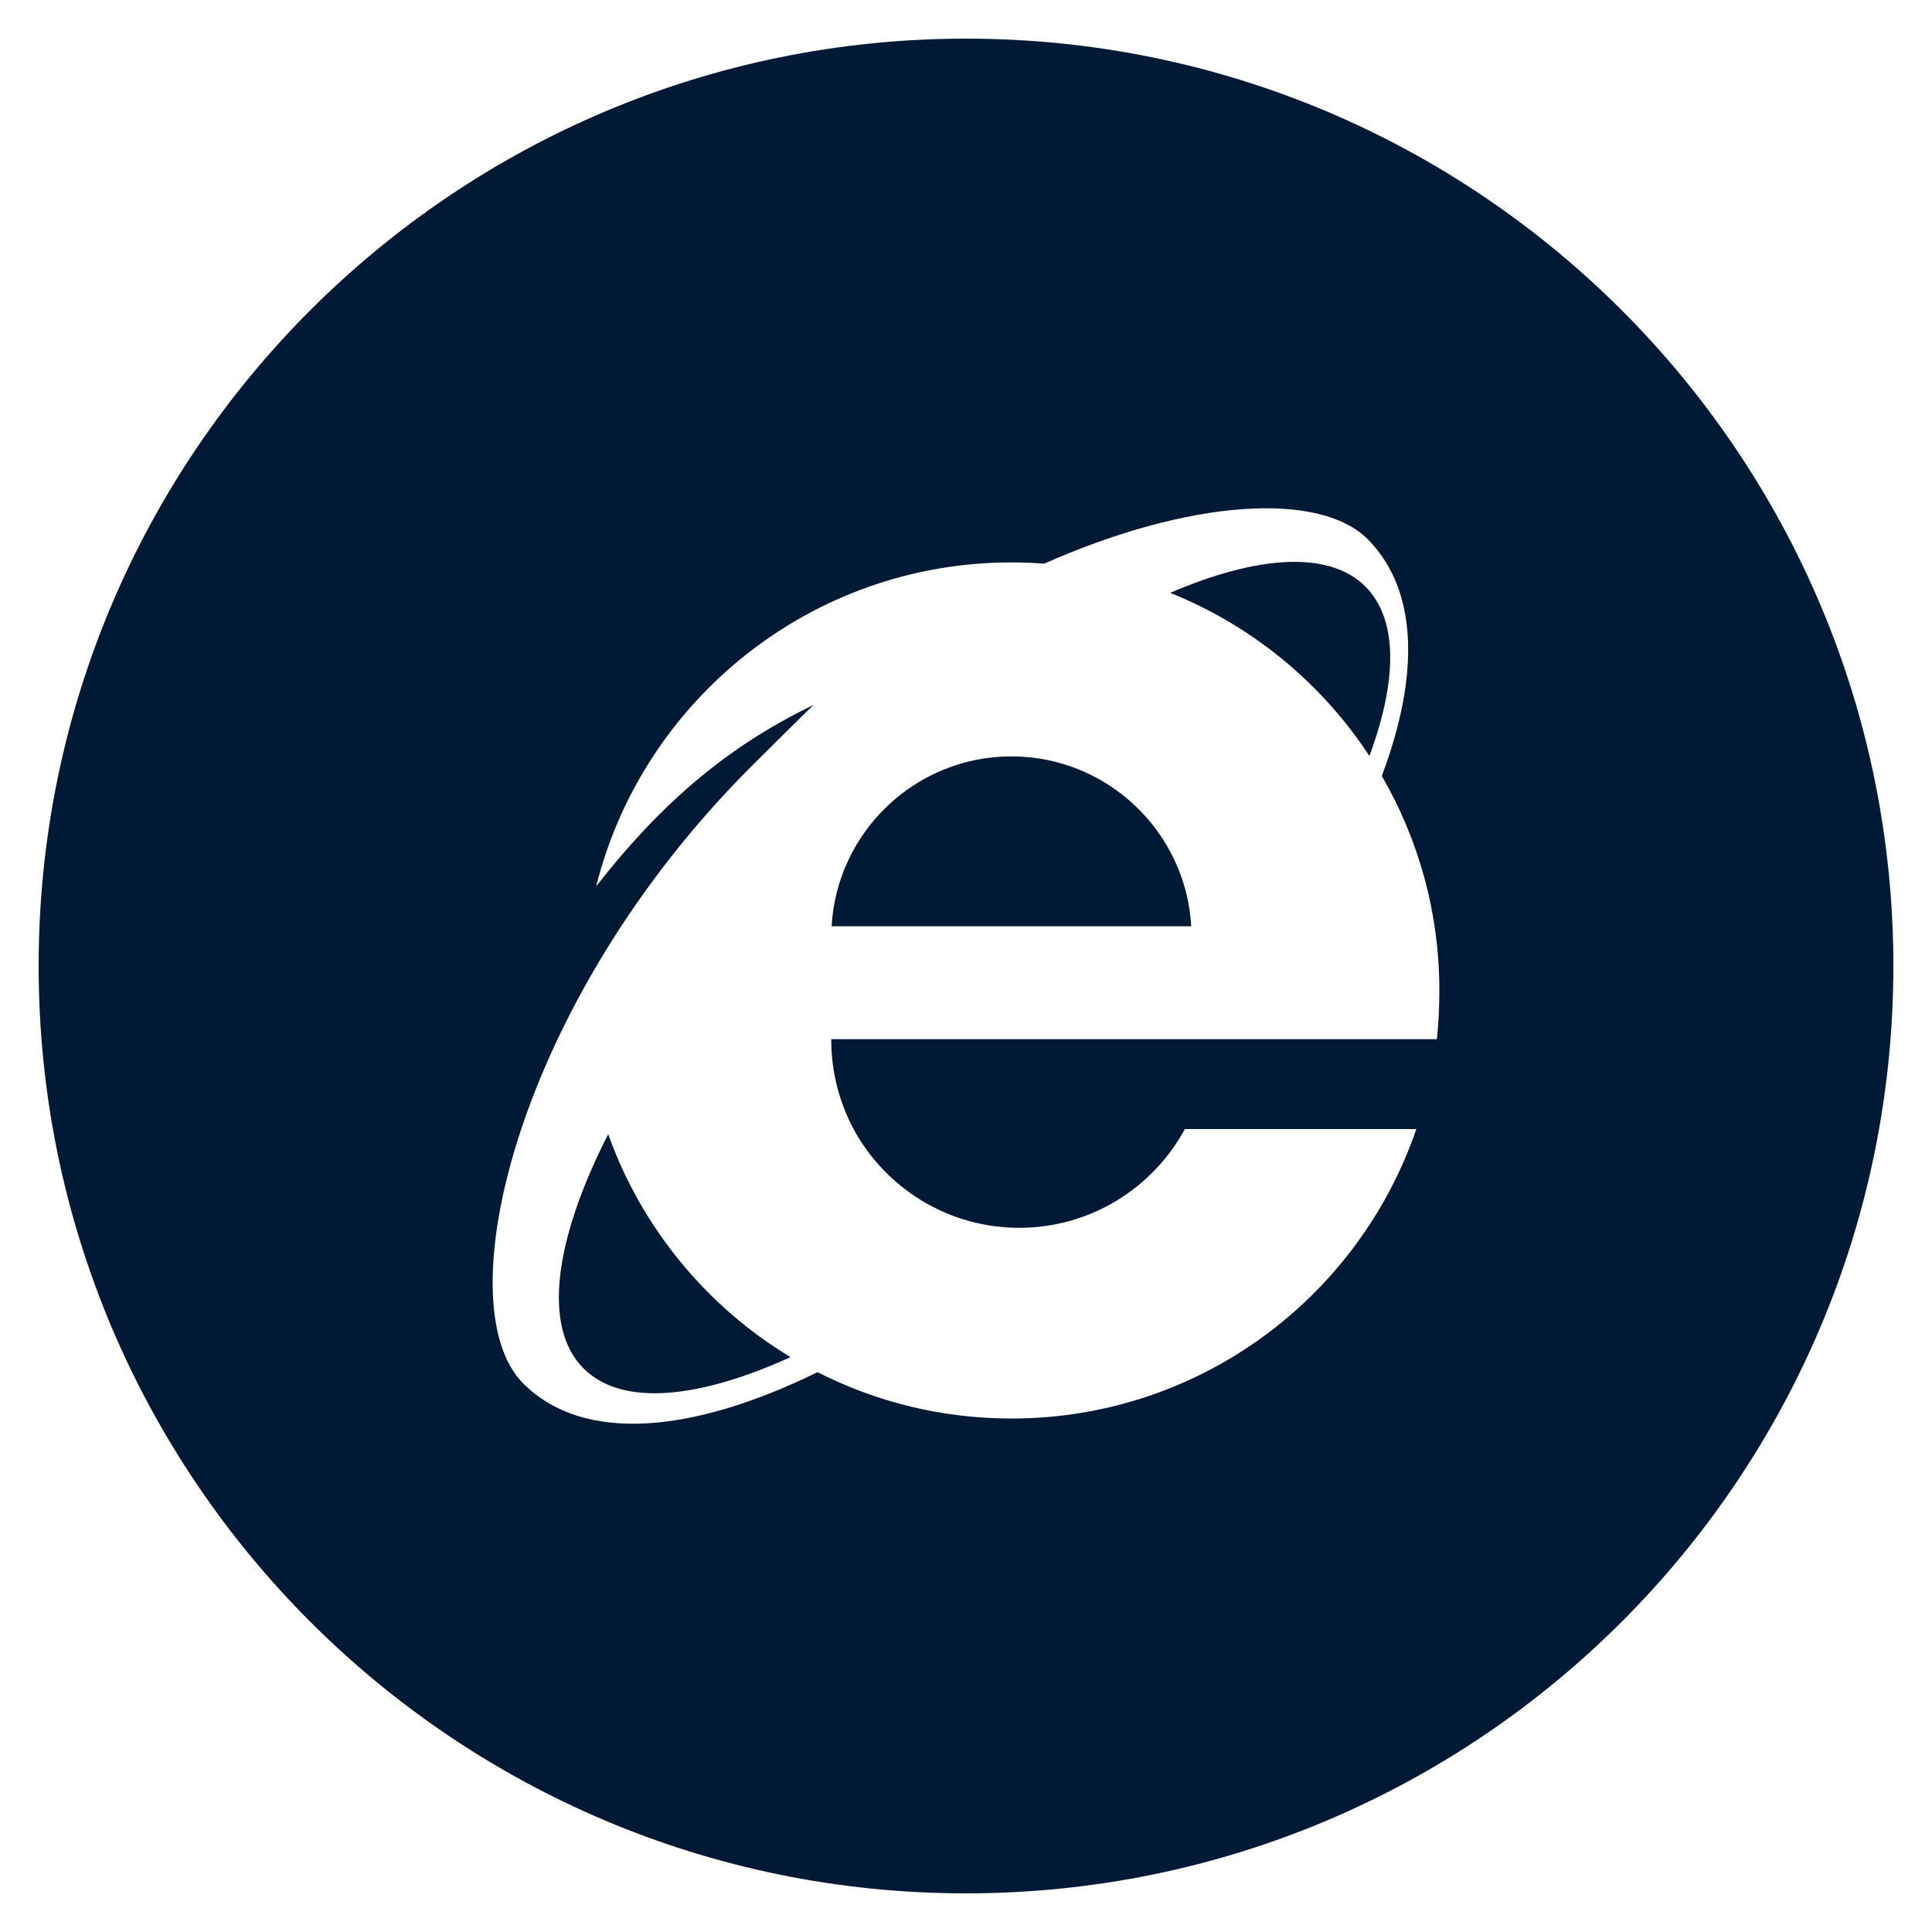
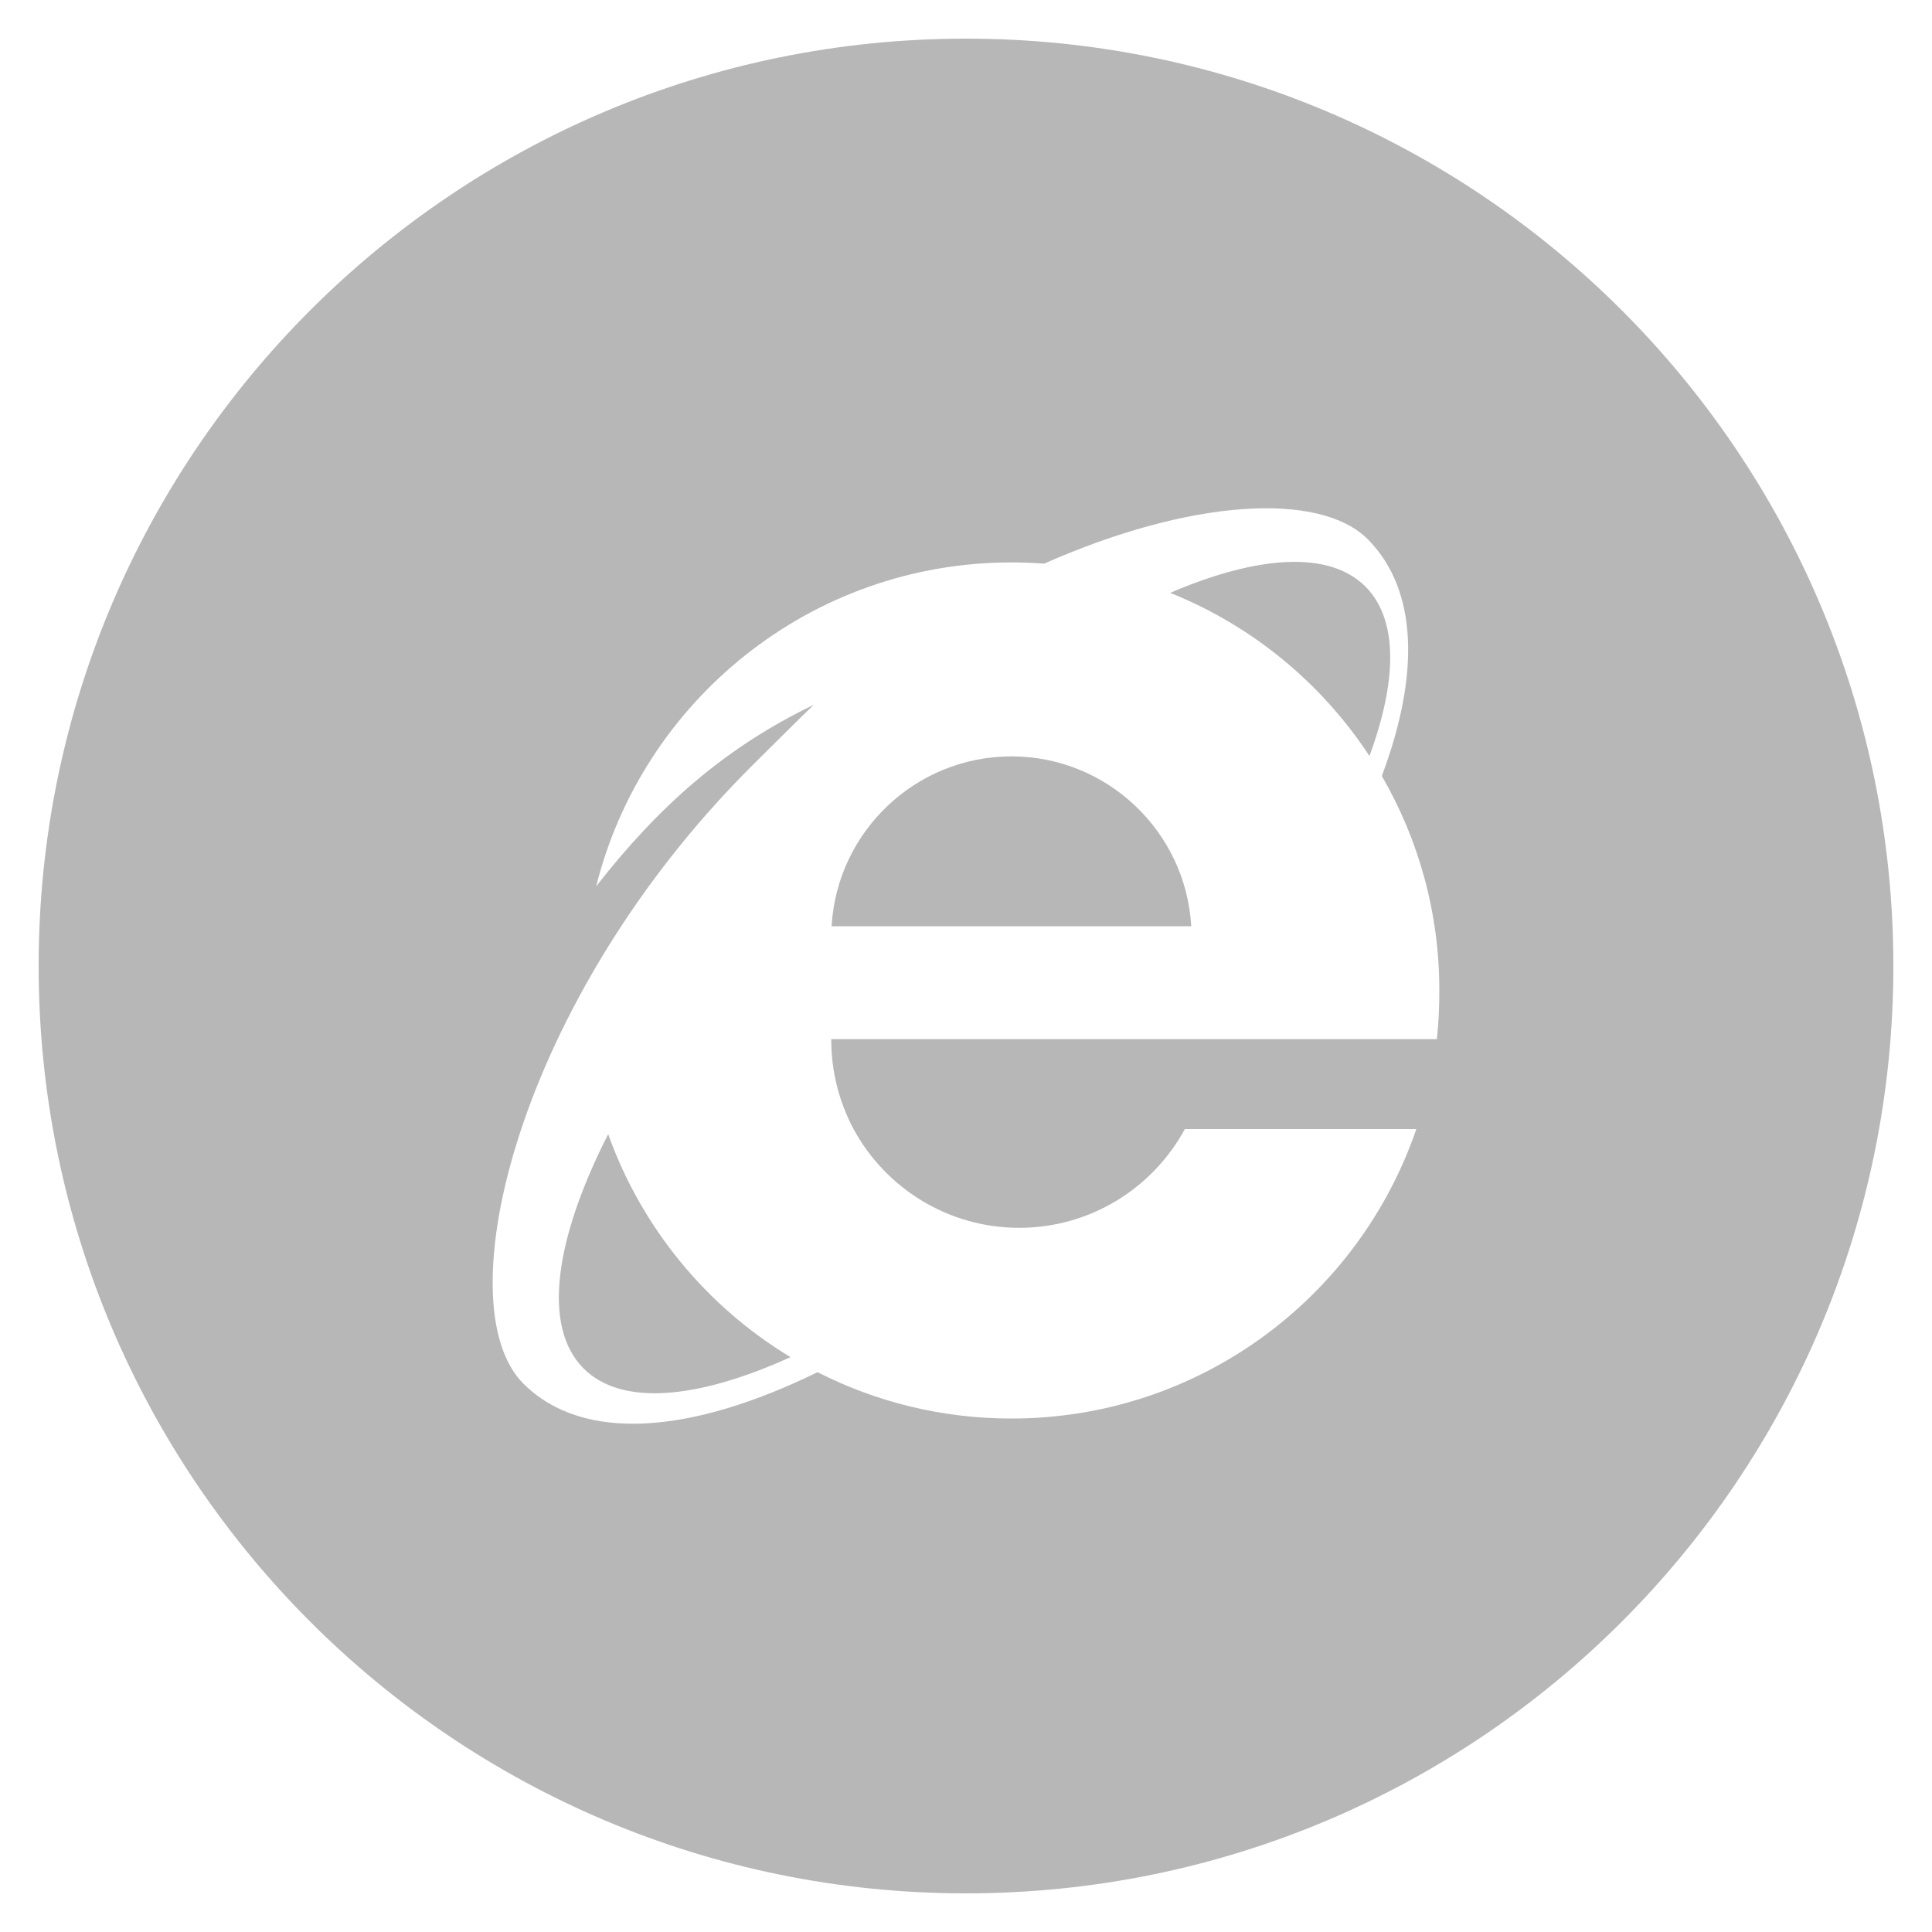
<svg xmlns="http://www.w3.org/2000/svg" id="ie" class="custom-icon" version="1.1" viewBox="0 0 100 100" style="height: 100px; width: 100px;">
-   <circle class="outer-shape" cx="50" cy="50" r="48" style="opacity: 1; fill: rgb(0, 26, 53);" />
+   <circle class="outer-shape" cx="50" cy="50" r="48" style="opacity: 1; fill: rgb(183, 183, 183);" />
  <path class="inner-shape" style="opacity: 1; fill: rgb(255, 255, 255);" transform="translate(25,25) scale(0.5)" d="M74.963,57.575h23.78C98.927,55.925,99,54.241,99,52.518c0-8.081-2.169-15.661-5.956-22.189 c3.917-10.408,3.777-19.24-1.466-24.519c-4.987-4.965-18.364-4.158-33.487,2.539c-1.118-0.085-2.248-0.128-3.389-0.128 c-20.757,0-38.172,14.284-42.987,33.531c6.511-8.336,13.362-14.381,22.513-18.783c-0.832,0.78-5.687,5.607-6.504,6.424 C3.593,53.518-4.018,85.031,4.171,93.221c6.225,6.223,17.505,5.172,30.461-1.174c6.024,3.068,12.844,4.798,20.069,4.798 c19.457,0,35.944-12.523,41.917-29.965H72.656c-3.298,6.083-9.746,10.223-17.148,10.223c-7.402,0-13.85-4.14-17.148-10.223 c-1.466-2.747-2.309-5.899-2.309-9.234v-0.073h38.912L74.963,57.575z M36.088,45.887c0.55-9.782,8.684-17.587,18.614-17.587 s18.064,7.805,18.614,17.587H36.09H36.088z M91.36,10.729c3.377,3.413,3.293,9.693,0.404,17.531 c-4.949-7.546-12.141-13.493-20.63-16.888C80.211,7.48,87.596,6.964,91.36,10.729z M10.418,91.668 c-4.31-4.311-3.01-13.36,2.542-24.262c3.456,9.698,10.191,17.84,18.873,23.085c-9.613,4.364-17.482,5.105-21.413,1.176 L10.418,91.668z" />
</svg>
